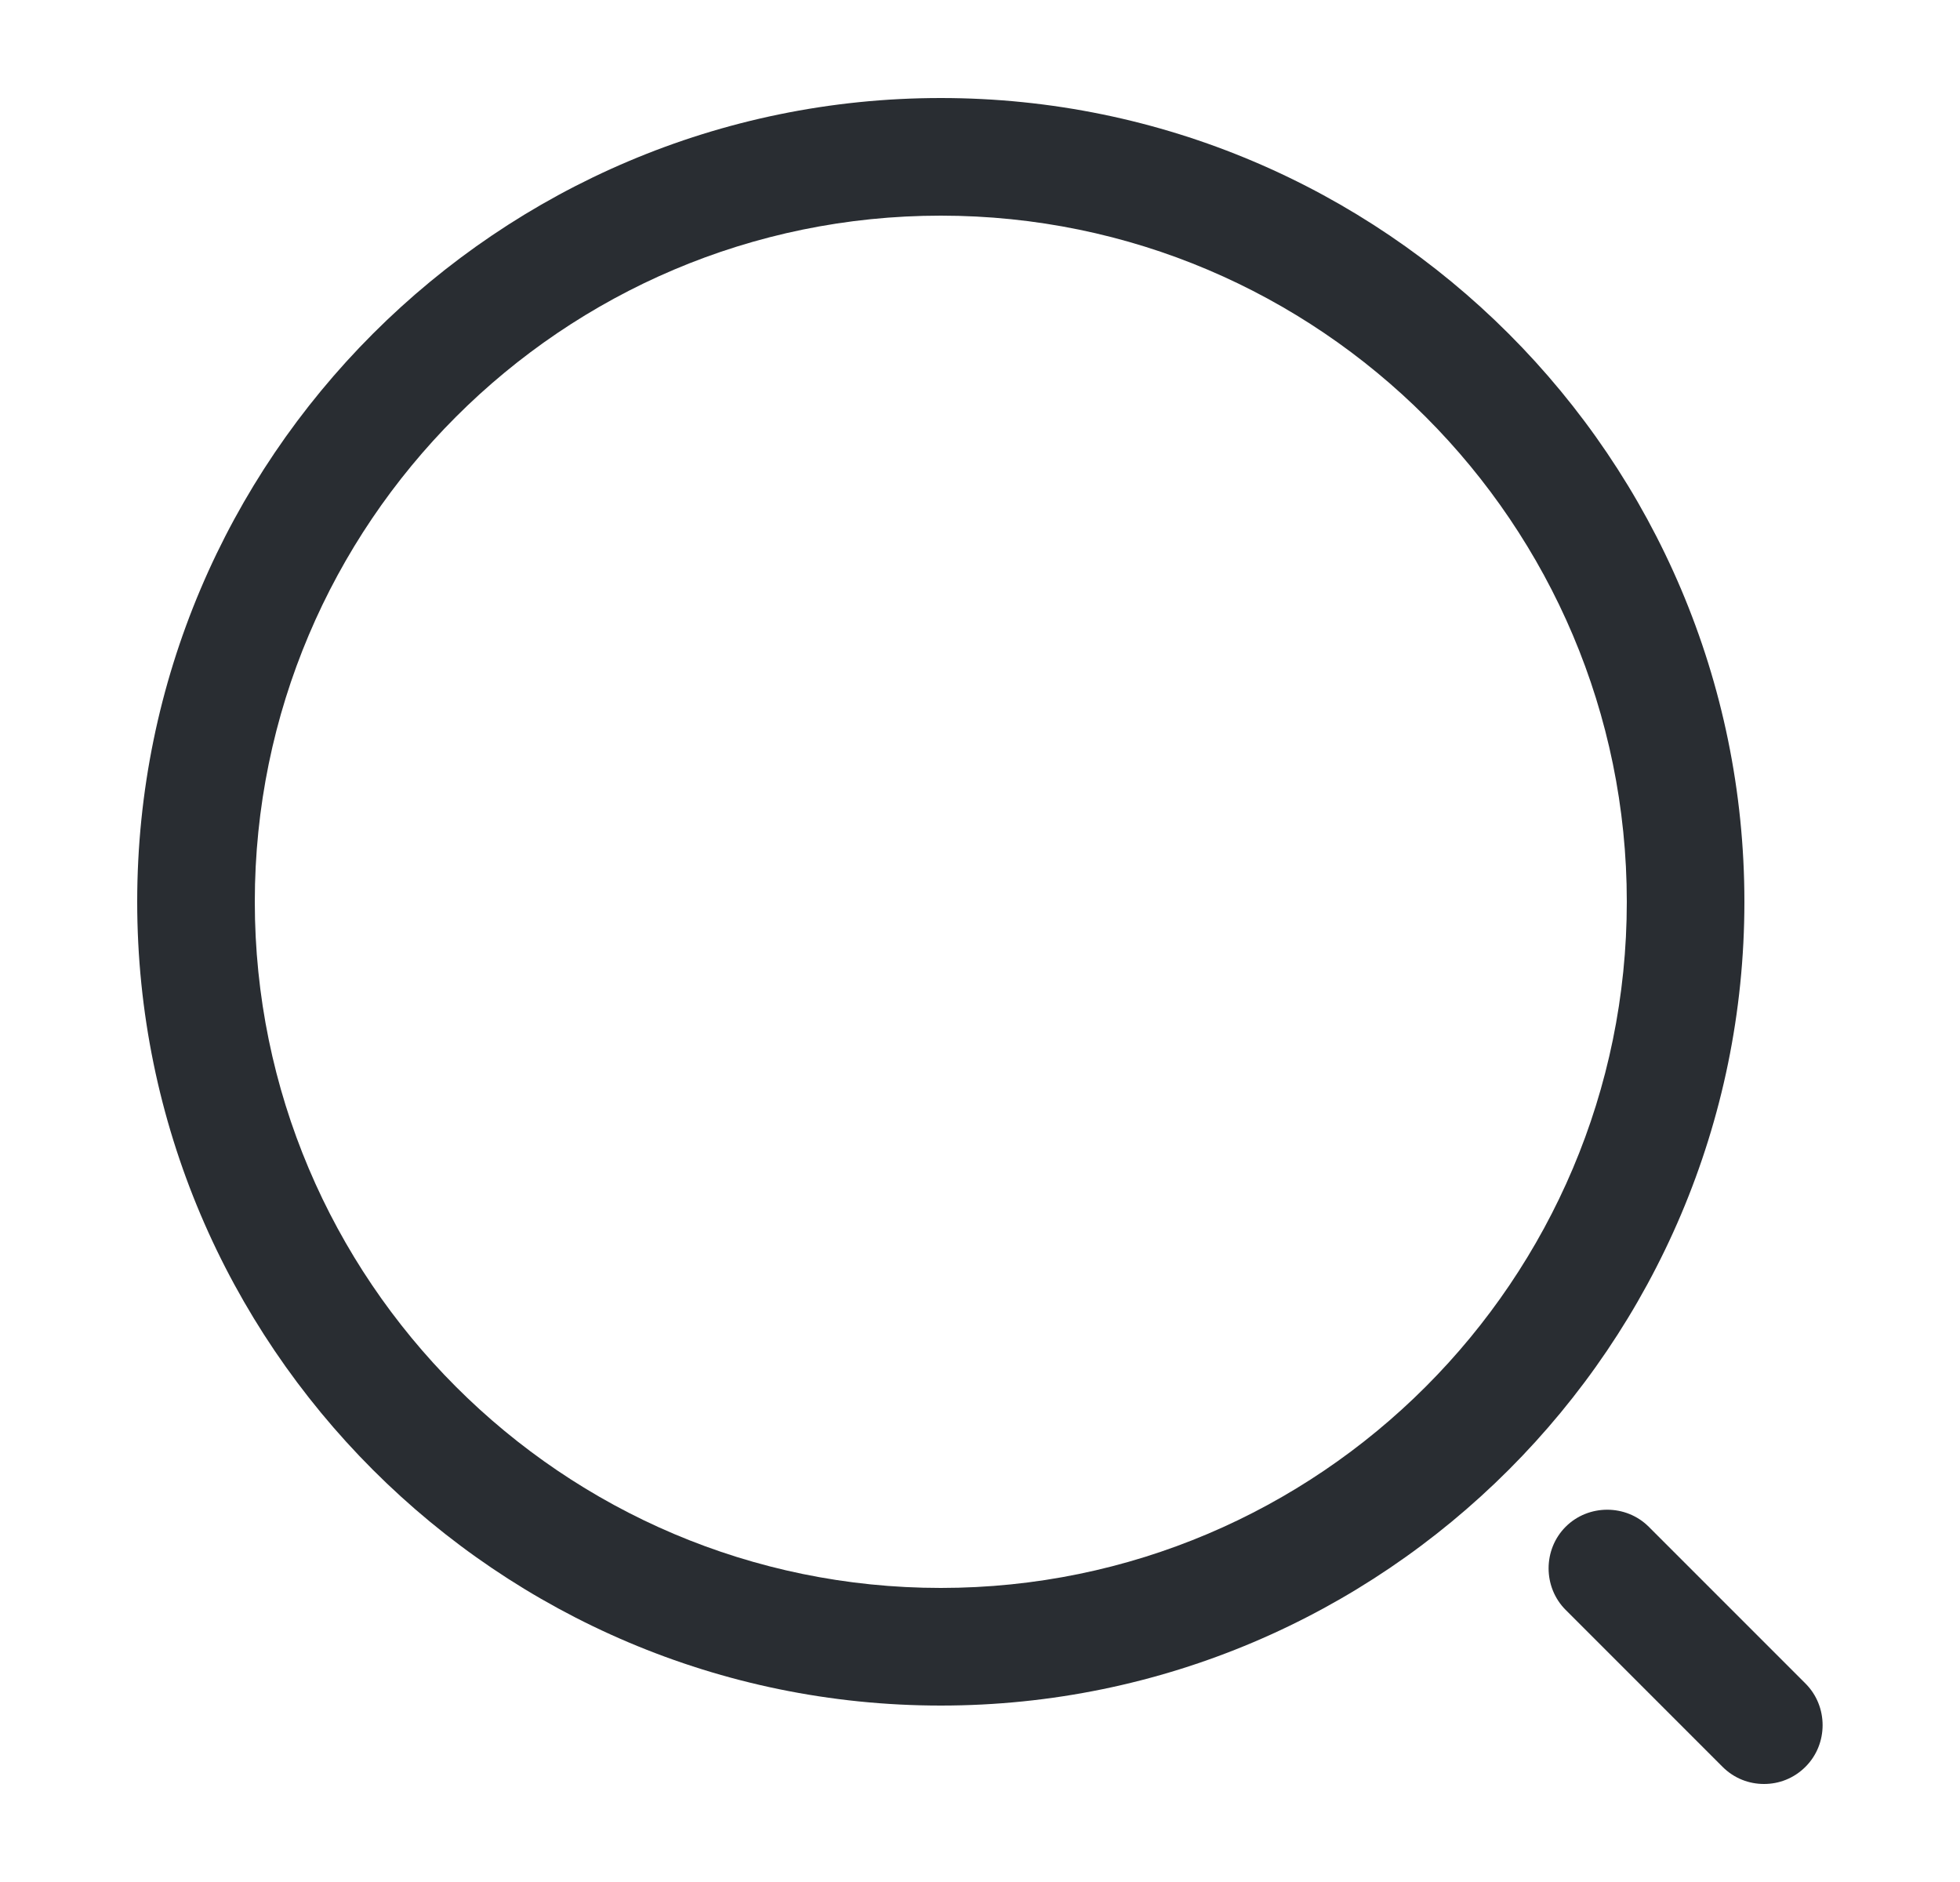
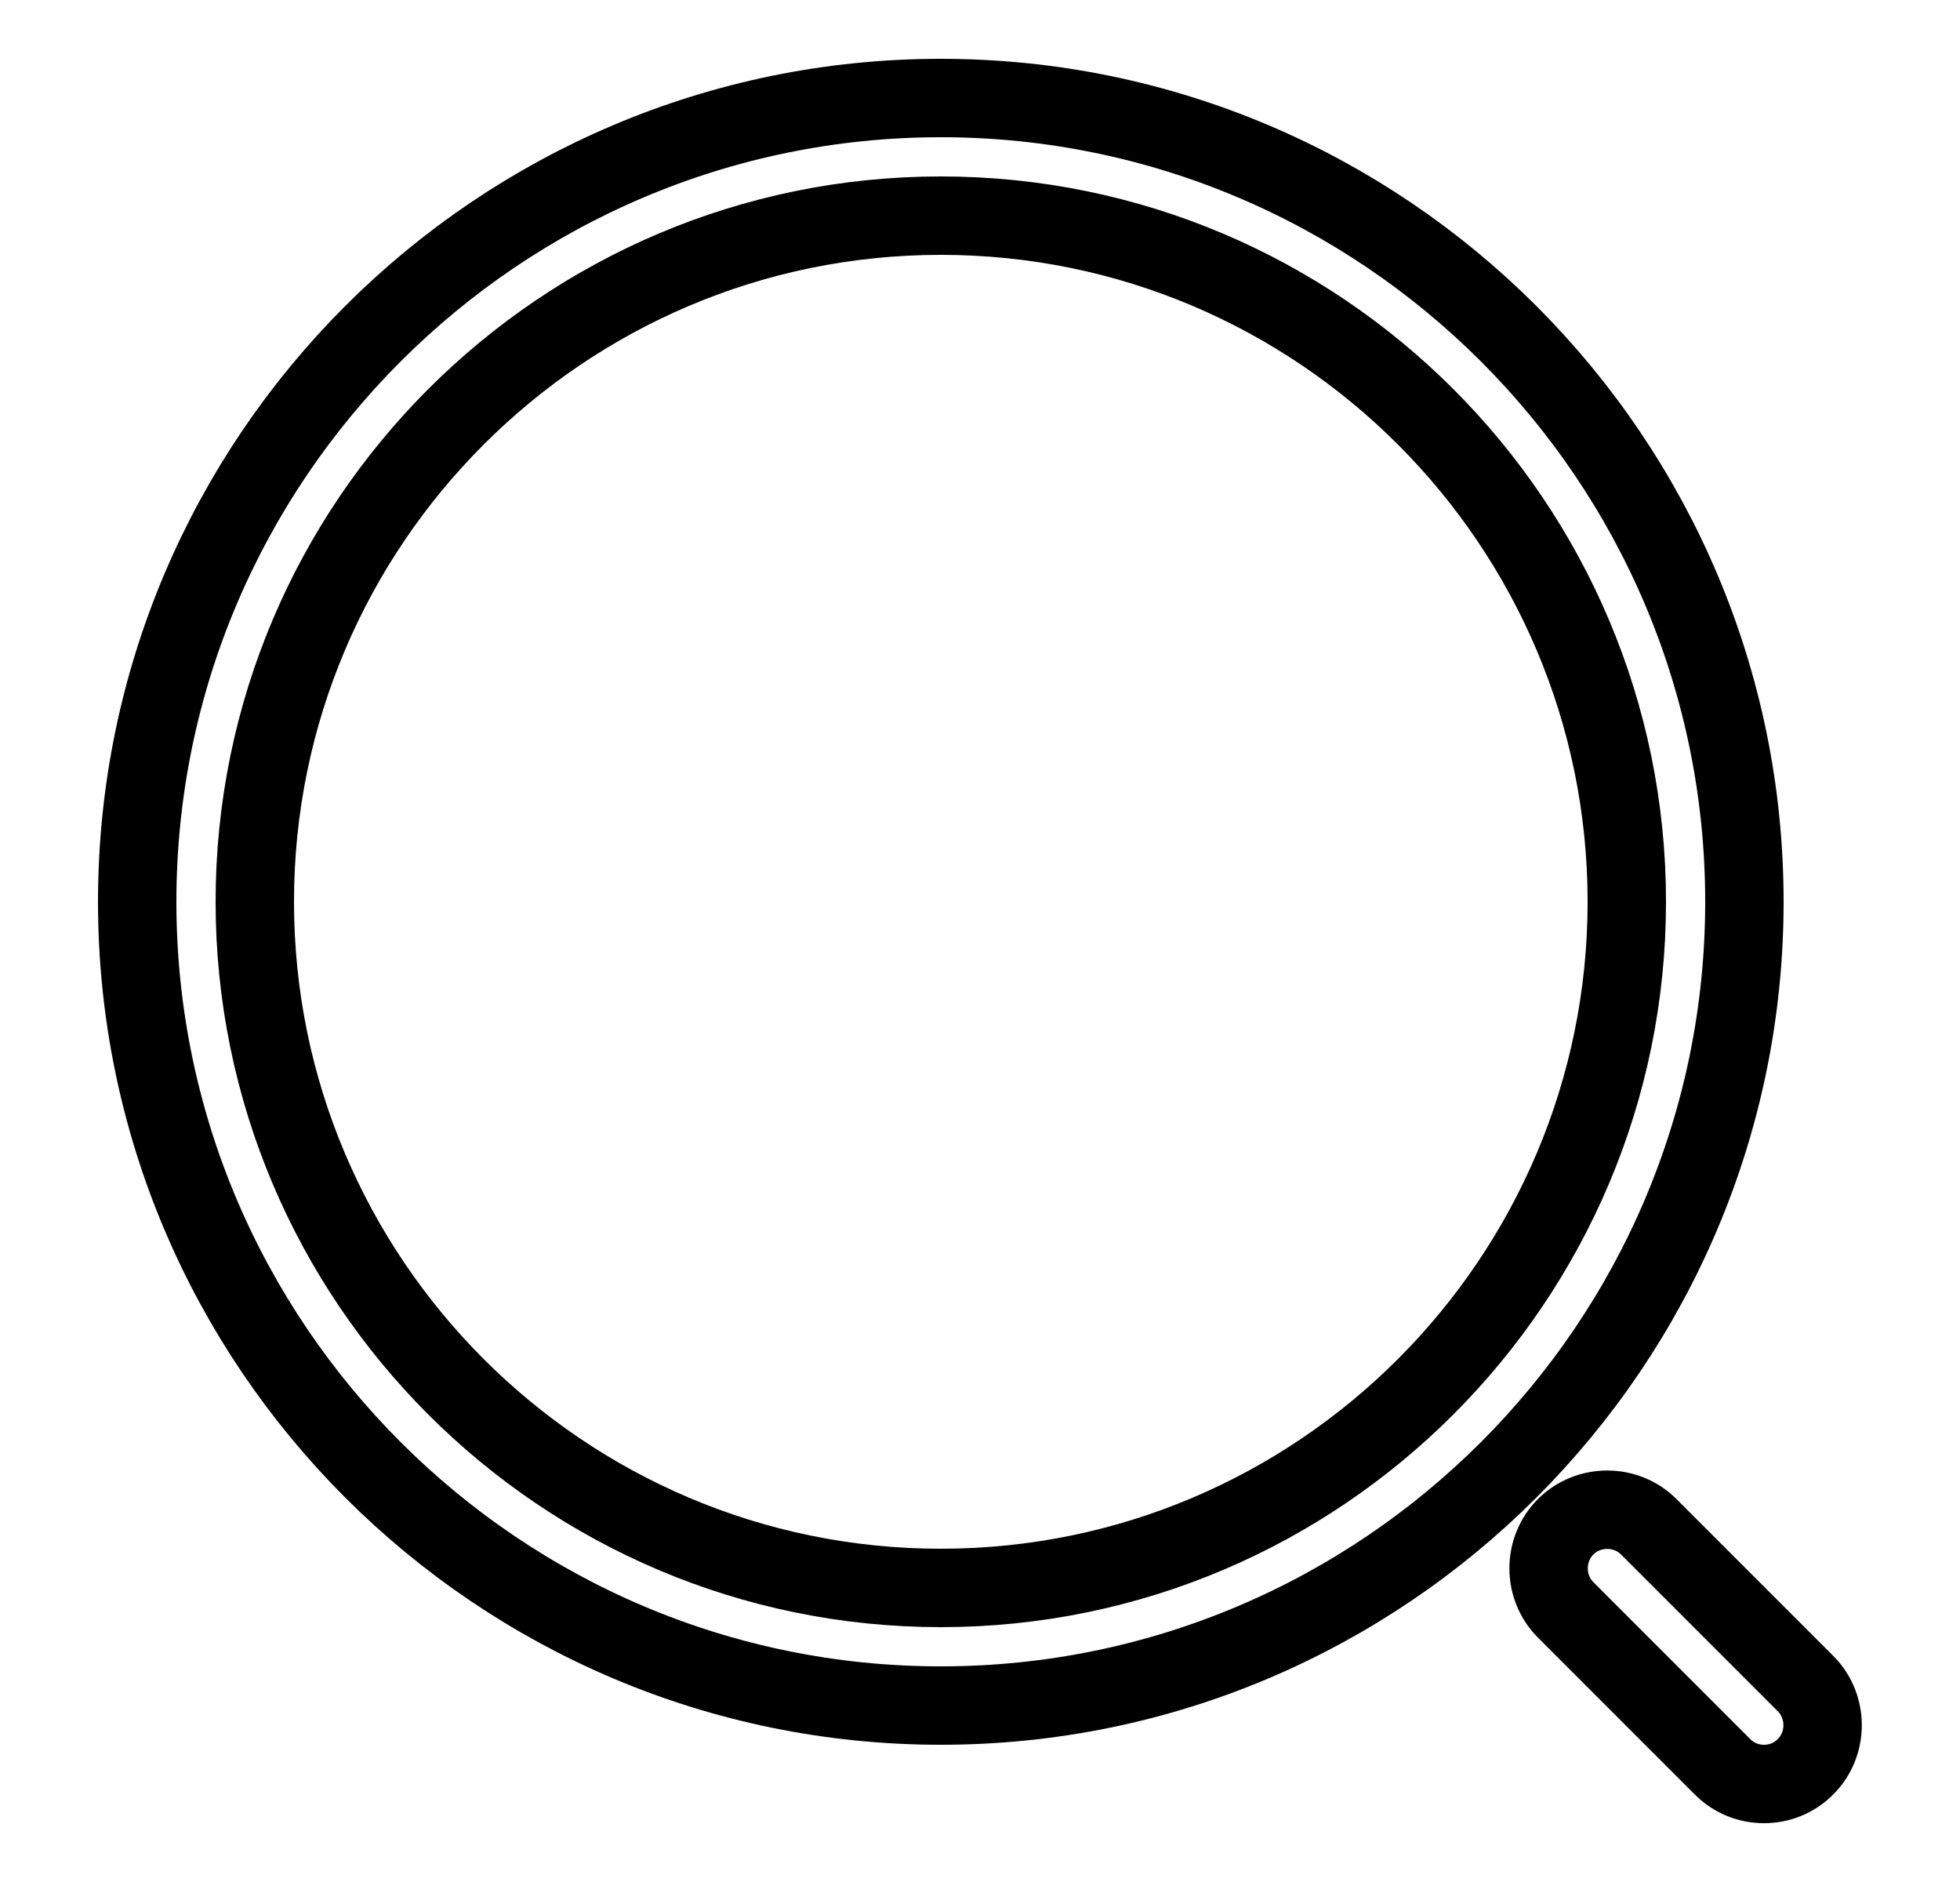
- <svg xmlns="http://www.w3.org/2000/svg" width="25" height="24" viewBox="0 0 25 24" fill="none">
-   <path d="M12 21.75C6.35 21.75 1.75 17.15 1.75 11.5C1.75 5.85 6.35 1.25 12 1.25C17.65 1.25 22.25 5.85 22.25 11.5C22.25 17.15 17.65 21.75 12 21.75ZM12 2.75C7.17 2.75 3.25 6.68 3.25 11.5C3.25 16.32 7.17 20.25 12 20.25C16.83 20.25 20.75 16.32 20.75 11.5C20.75 6.68 16.83 2.75 12 2.75Z" fill="#292D32" />
-   <path d="M22.5 22.75C22.31 22.75 22.12 22.68 21.97 22.53L19.97 20.53C19.68 20.24 19.68 19.76 19.97 19.47C20.26 19.18 20.74 19.18 21.03 19.47L23.03 21.47C23.32 21.76 23.32 22.24 23.03 22.53C22.88 22.68 22.69 22.75 22.5 22.75Z" fill="#292D32" />
+ <svg xmlns="http://www.w3.org/2000/svg" width="25" height="24" viewBox="0 0 25 24" stroke="currentColor" fill="none">
+   <path d="M12 21.75C6.35 21.75 1.75 17.15 1.75 11.5C1.75 5.85 6.35 1.25 12 1.25C17.65 1.25 22.25 5.85 22.25 11.5C22.25 17.15 17.65 21.75 12 21.75ZM12 2.75C7.17 2.75 3.25 6.68 3.25 11.5C3.25 16.32 7.17 20.25 12 20.25C16.83 20.25 20.75 16.32 20.75 11.5C20.75 6.68 16.83 2.75 12 2.75Z" />
+   <path d="M22.5 22.75C22.31 22.75 22.12 22.68 21.97 22.53L19.97 20.53C19.68 20.24 19.68 19.76 19.97 19.47C20.26 19.18 20.74 19.18 21.03 19.47L23.03 21.47C23.32 21.76 23.32 22.24 23.03 22.53C22.88 22.68 22.69 22.75 22.5 22.75Z" />
</svg>
